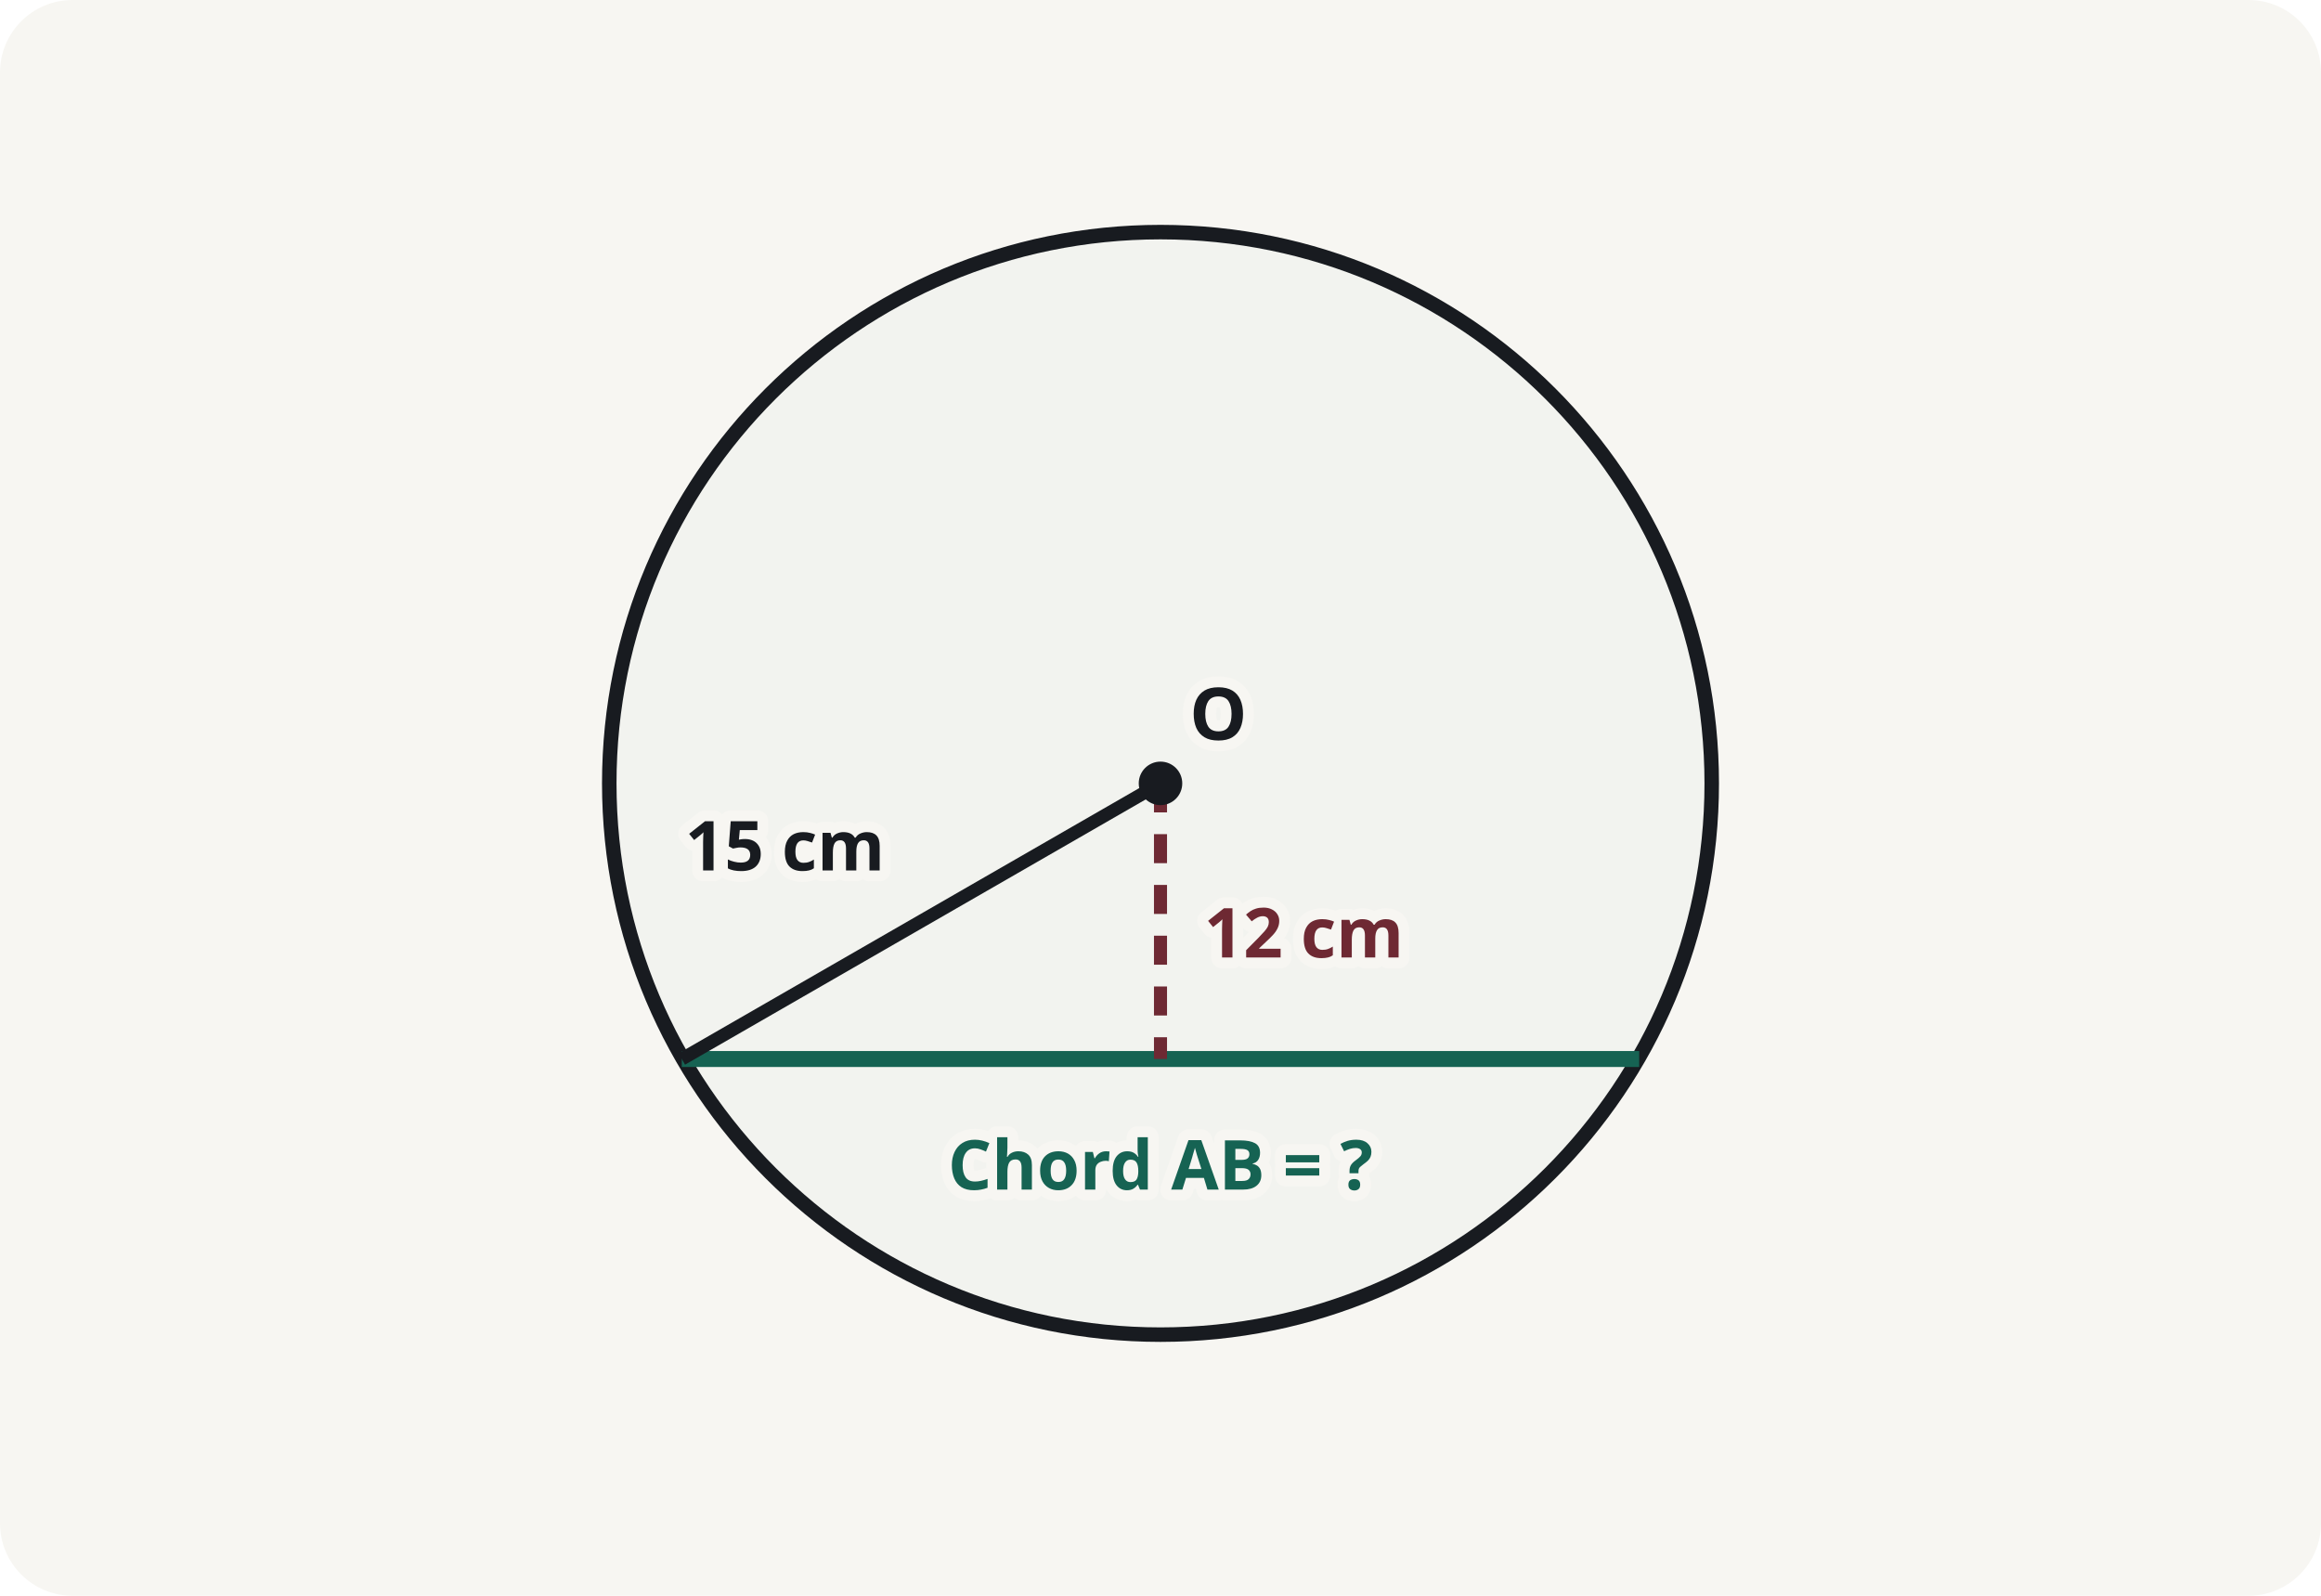
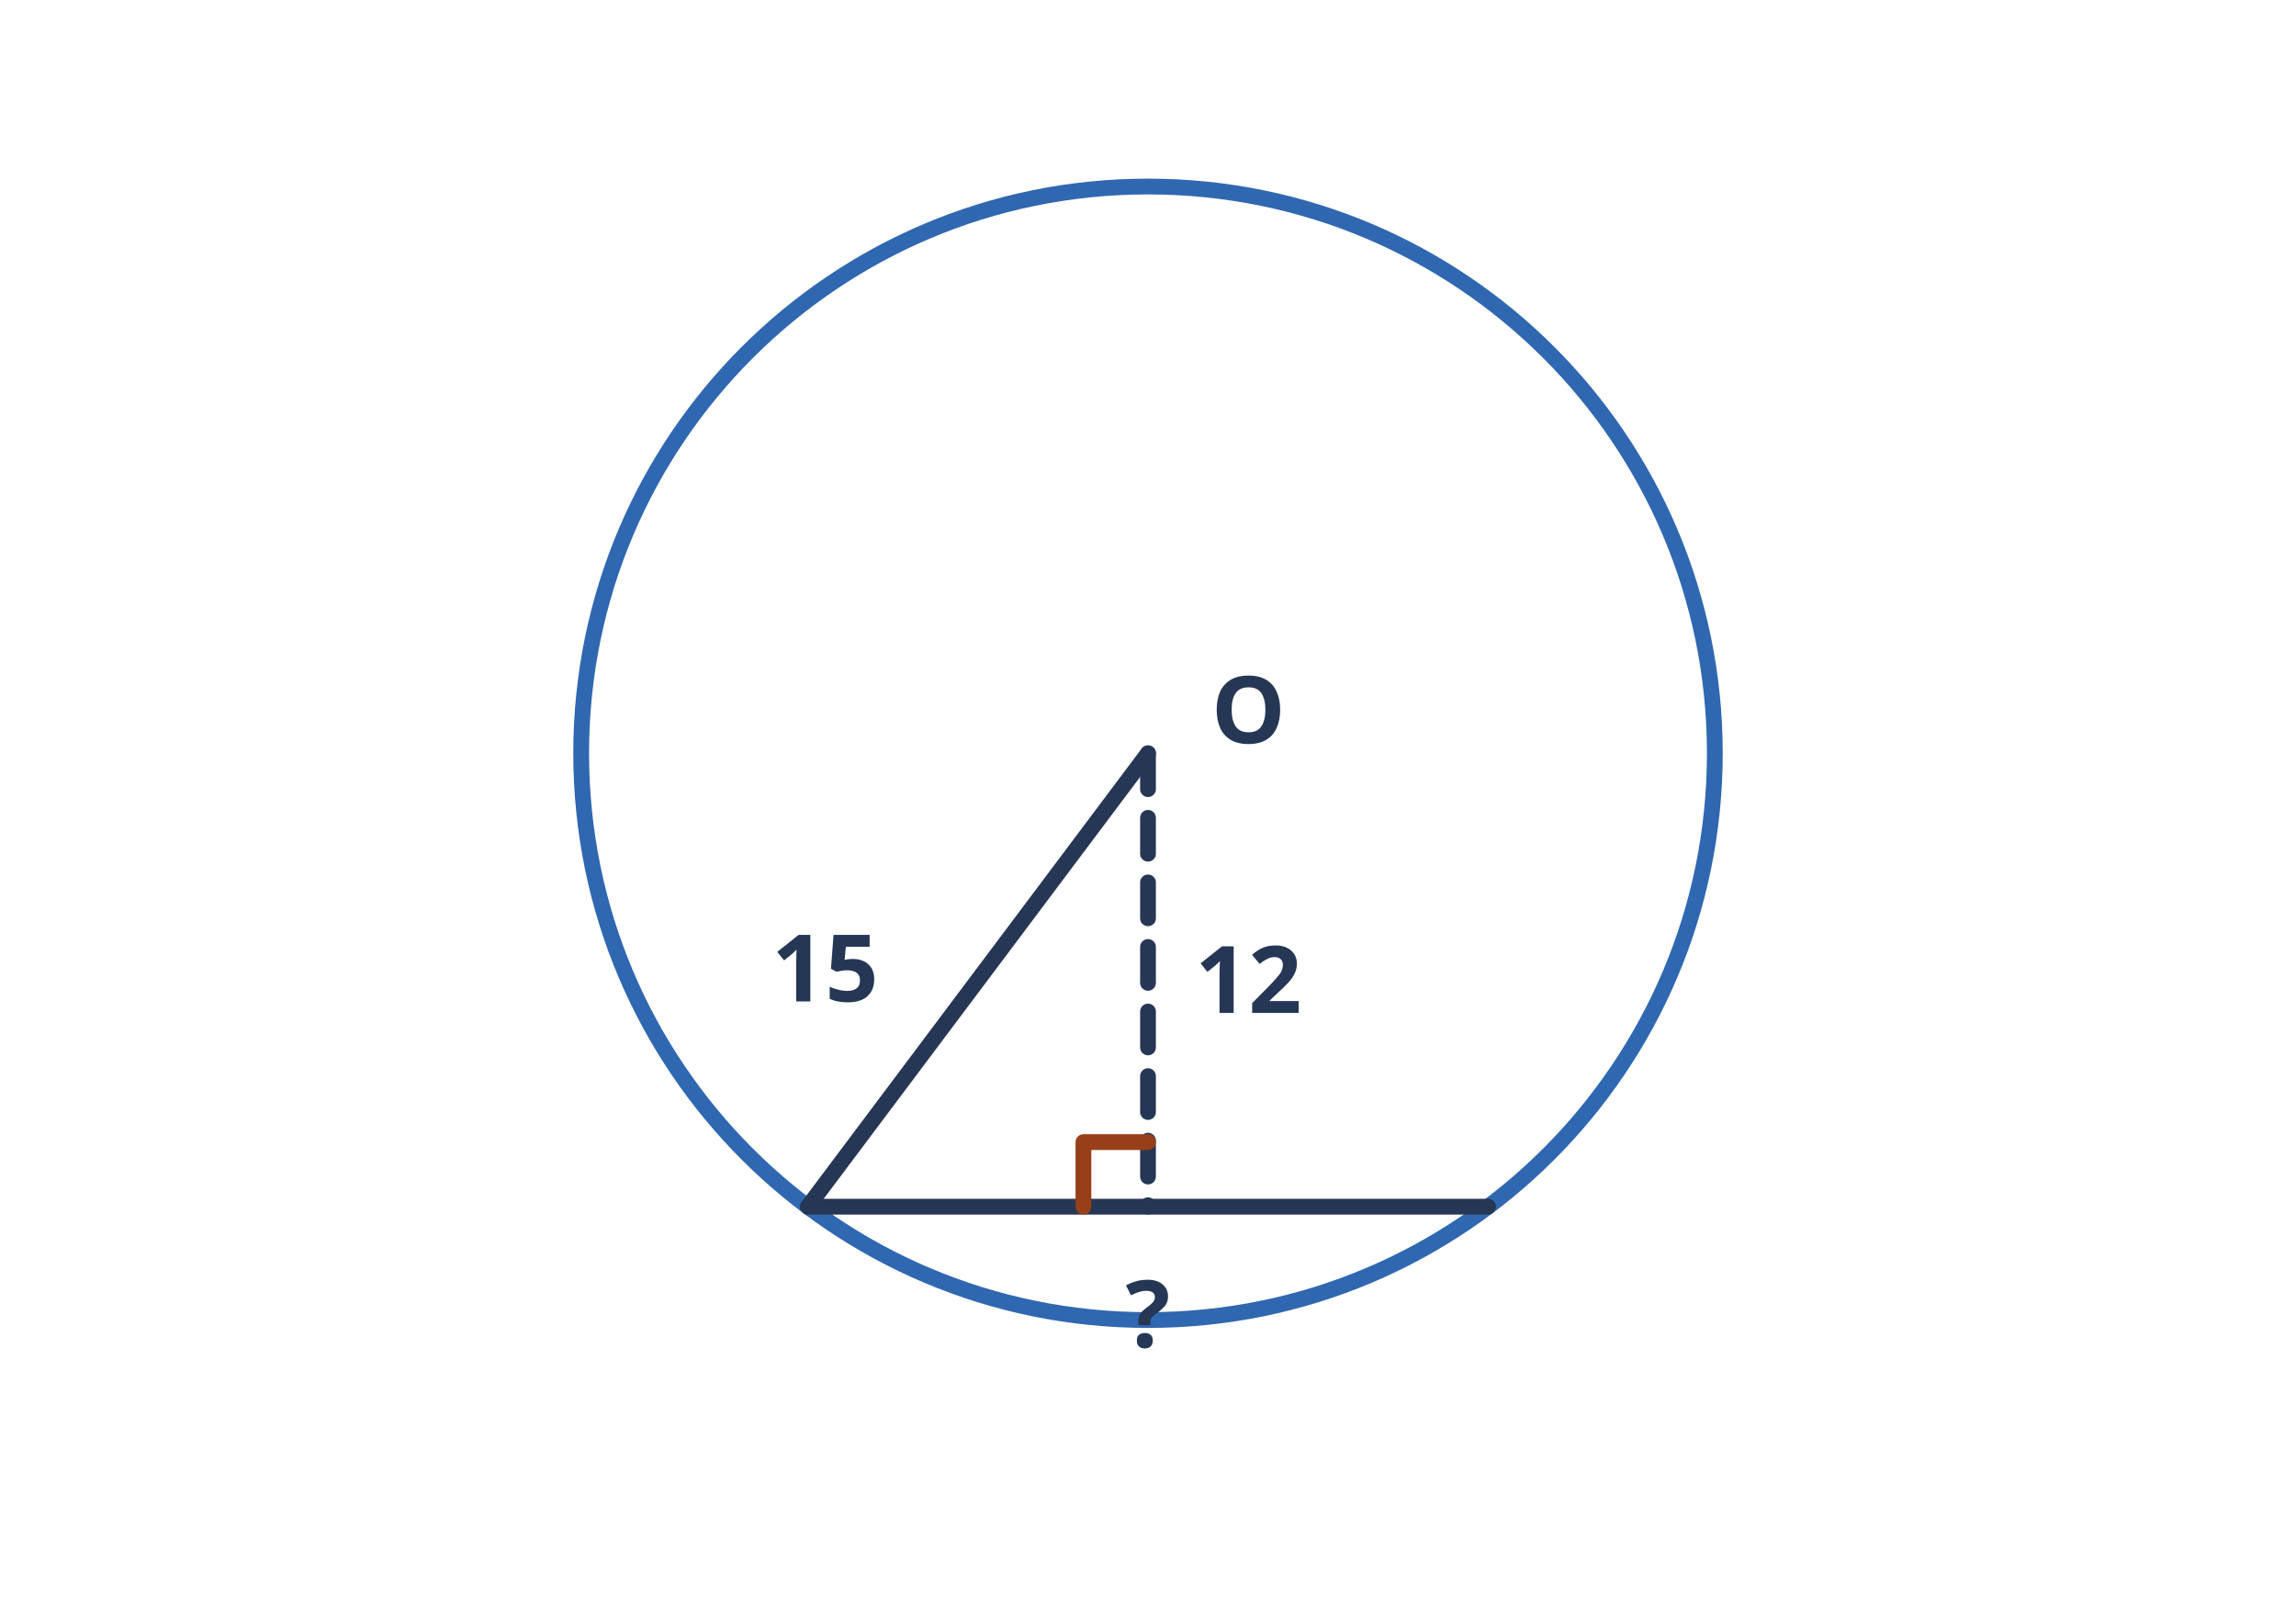
- <svg xmlns="http://www.w3.org/2000/svg" viewBox="0 0 320 220" role="img" aria-labelledby="t desc">
-   <style>text{paint-order:stroke;stroke:#F7F6F2;stroke-width:3px;stroke-linejoin:round;}</style>
-   <rect width="320" height="220" rx="10" fill="#F7F6F2" />
-   <circle cx="160" cy="108" r="76" fill="#E6EFEA" fill-opacity="0.25" stroke="#181B20" stroke-width="2" />
-   <line x1="94" y1="146" x2="226" y2="146" stroke="#166353" stroke-width="2.2" />
-   <line x1="160" y1="108" x2="160" y2="146" stroke="#6E2933" stroke-width="1.8" stroke-dasharray="4 3" />
-   <line x1="160" y1="108" x2="94" y2="146" stroke="#181B20" stroke-width="1.8" />
-   <circle cx="160" cy="108" r="3" fill="#181B20" />
-   <text x="164" y="102" font-family="system-ui,sans-serif" font-size="10" font-weight="700" fill="#181B20">O</text>
-   <text x="122" y="120" font-family="system-ui,sans-serif" font-size="9.5" font-weight="700" text-anchor="end" fill="#181B20">15 cm</text>
-   <text x="160" y="164" font-family="system-ui,sans-serif" font-size="9.5" font-weight="700" text-anchor="middle" fill="#166353">Chord AB = ?</text>
-   <text x="166" y="132" font-family="system-ui,sans-serif" font-size="9.5" font-weight="700" fill="#6E2933">12 cm</text>
+ <svg xmlns="http://www.w3.org/2000/svg" viewBox="0 0 320 224">
+   <g stroke-width="2.2" stroke-linecap="round" stroke-linejoin="round" fill="#263755" font-family="system-ui,sans-serif" font-size="13" font-weight="600" text-anchor="middle" dominant-baseline="middle">
+     <circle cx="160" cy="105" r="79" fill="none" stroke="#3067b1" />
+     <path d="M 112.600 168.200 L 207.400 168.200" fill="none" stroke="#263755" />
+     <path d="M 160.000 105.000 L 160.000 168.200" fill="none" stroke="#263755" stroke-dasharray="5 4" />
+     <path d="M 151.000 168.200 L 151.000 159.200 L 160.000 159.200" fill="none" stroke="#973f19" />
+     <text x="174.000" y="99.000">O</text>
+     <path d="M 160.000 105.000 L 112.600 168.200" fill="none" stroke="#263755" />
+     <text x="115.000" y="135.000">15</text>
+     <text x="174.000" y="136.600">12</text>
+     <text x="160.000" y="183.200">?</text>
+   </g>
</svg>
